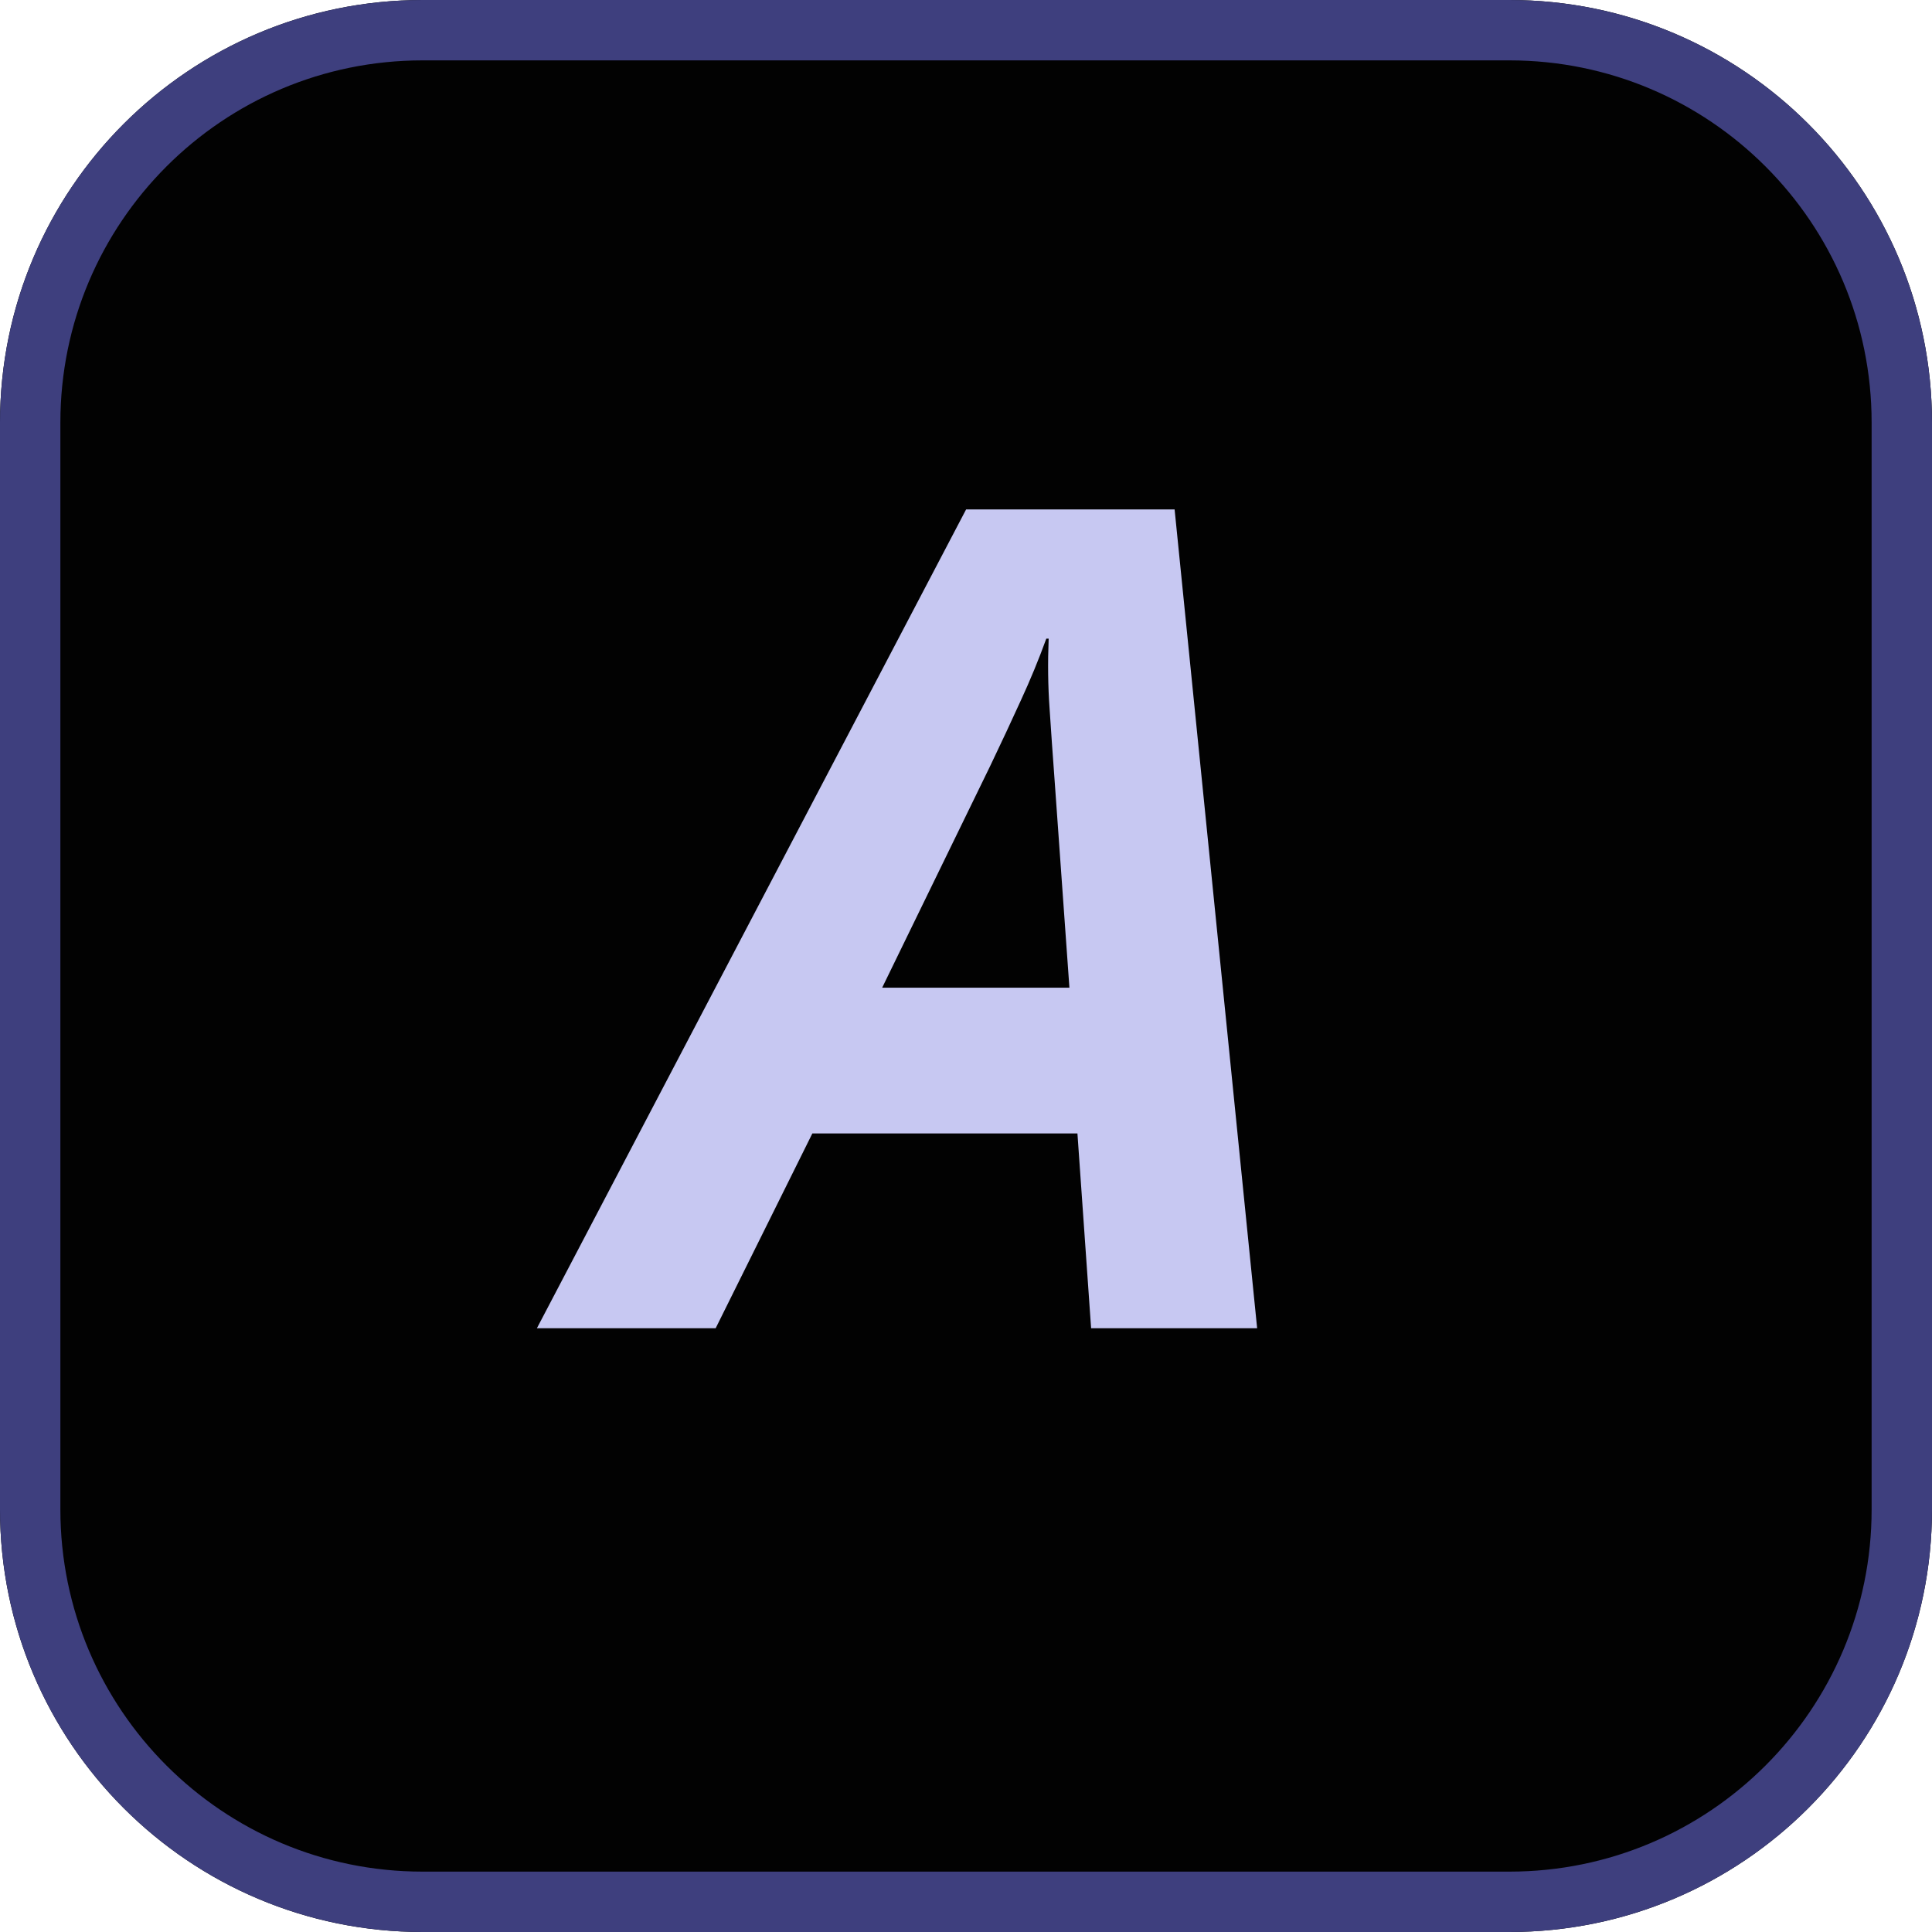
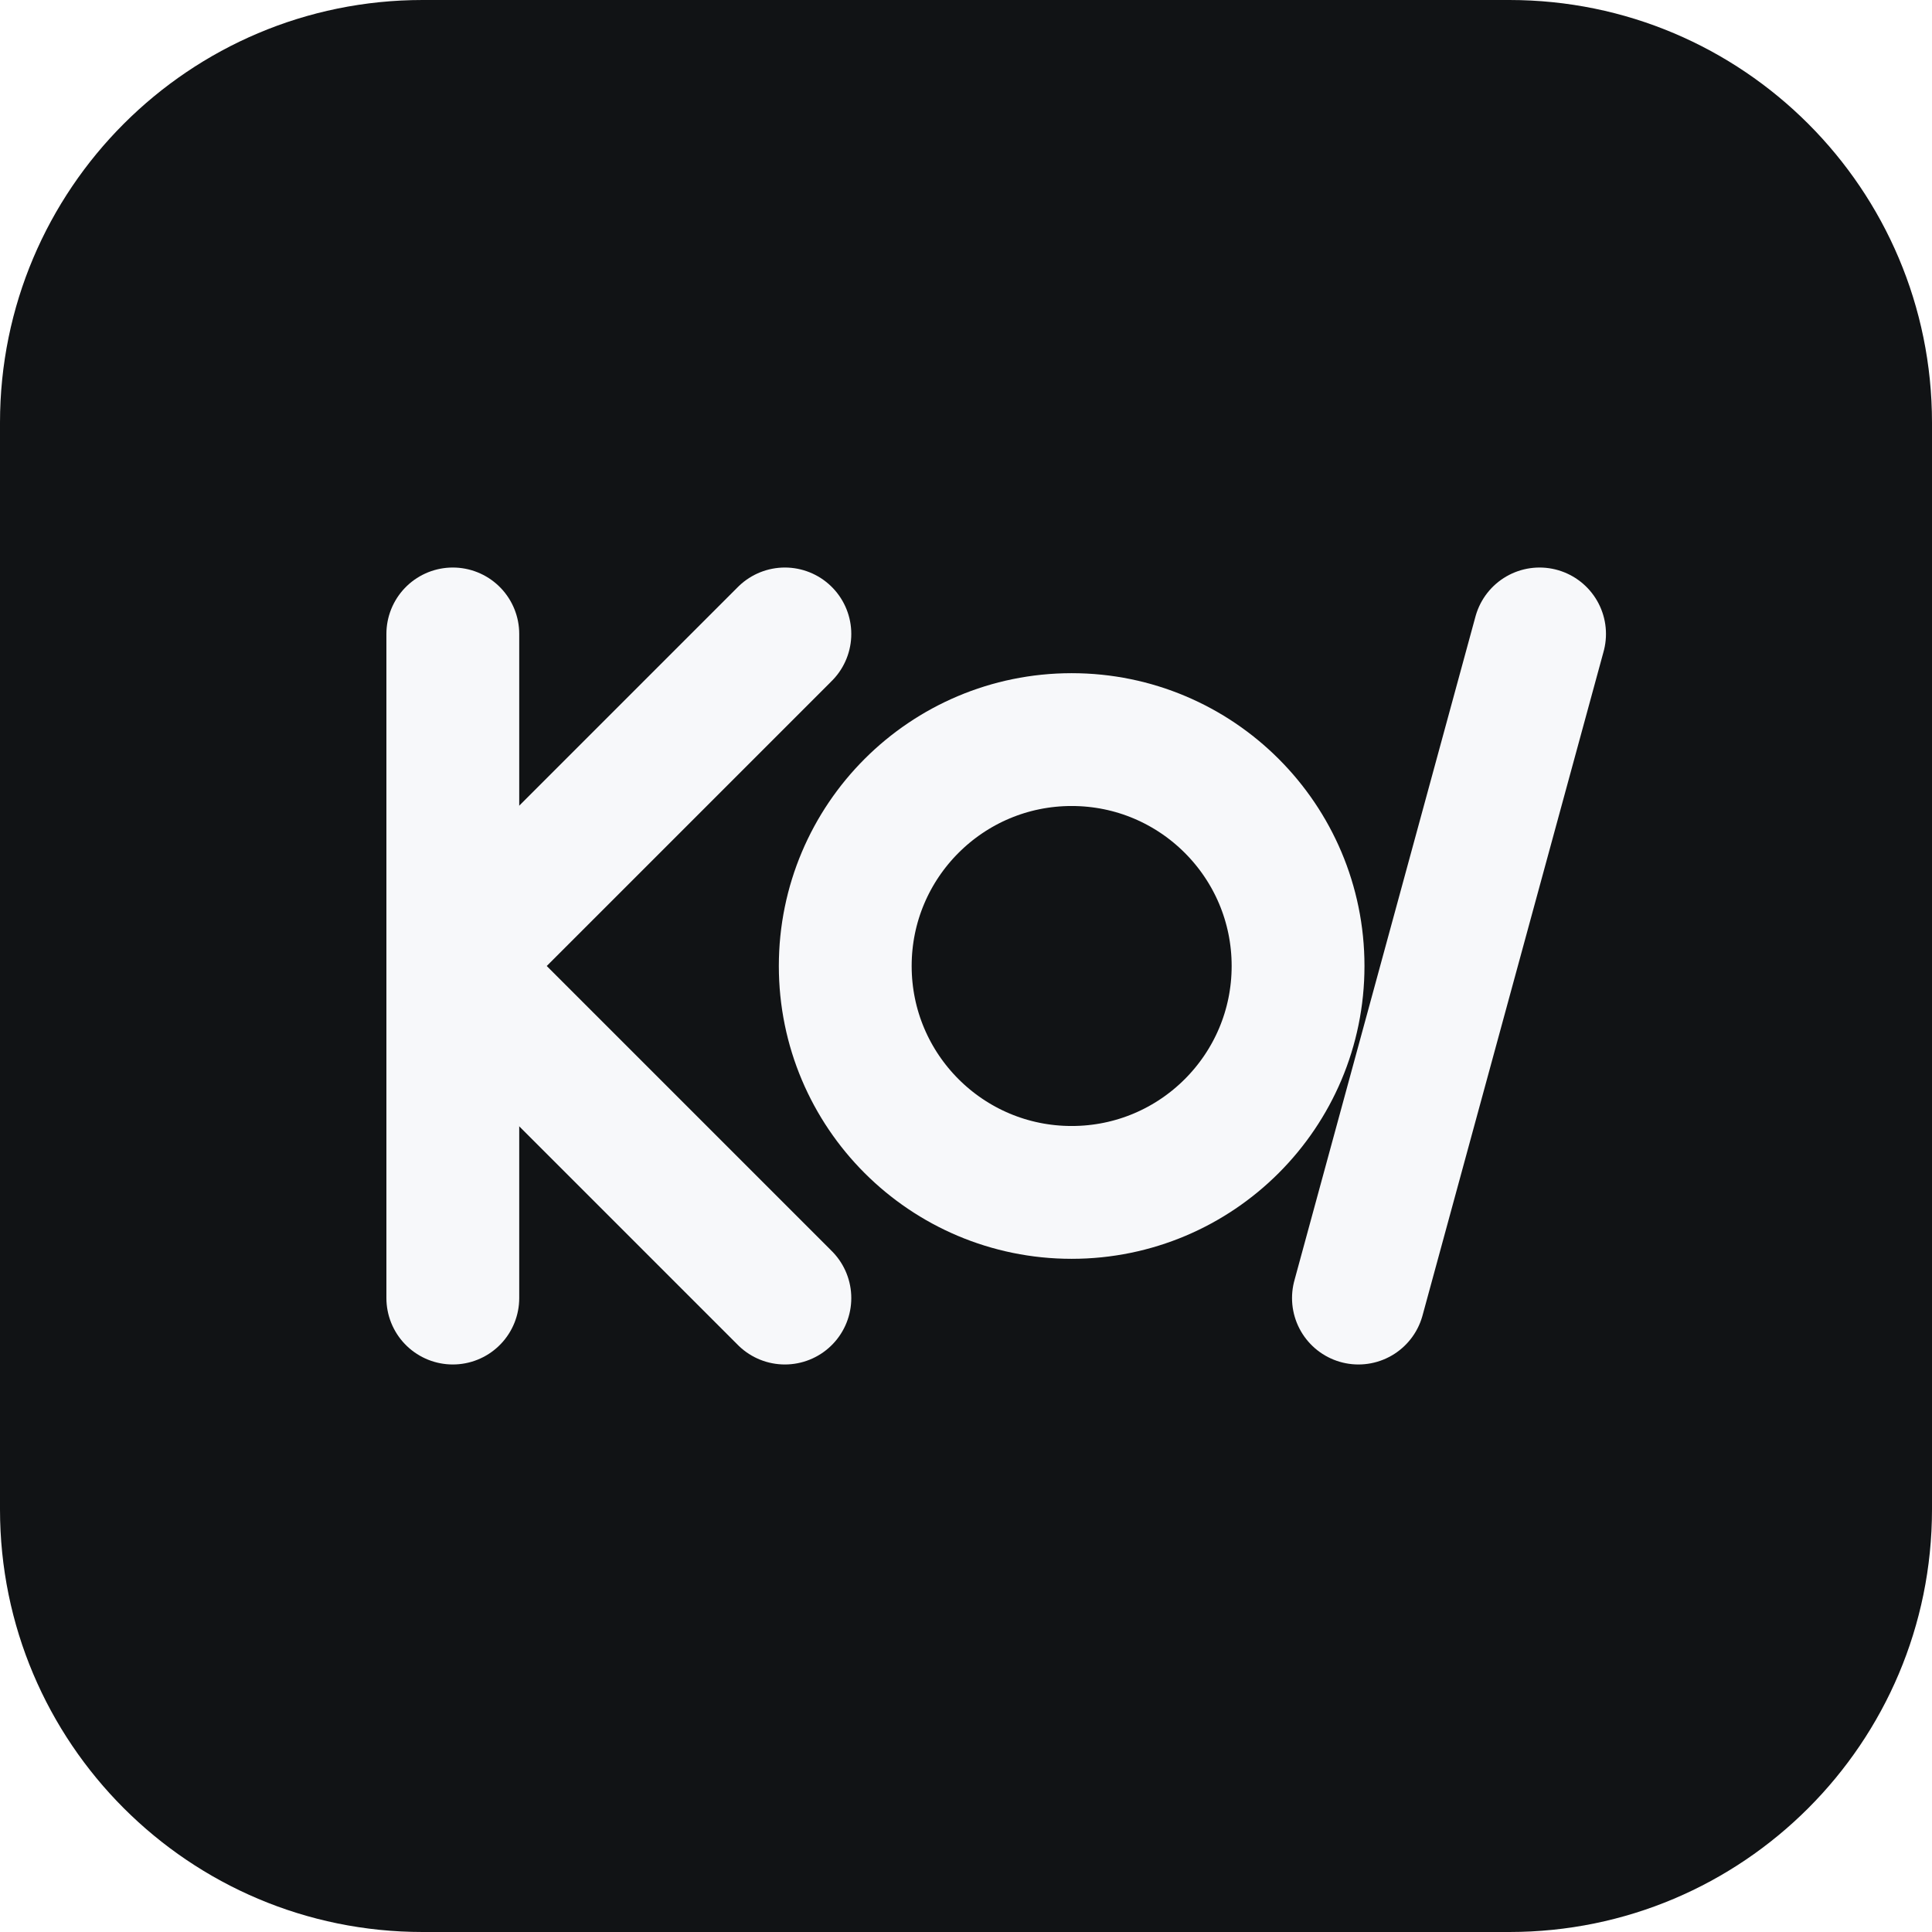
<svg xmlns="http://www.w3.org/2000/svg" width="64" height="64" viewBox="0 0 64 64">
-   <rect width="64" height="64" rx="14" fill="#020202" />
-   <rect x="1" y="1" width="62" height="62" rx="13" fill="none" stroke="#3e3f7e" stroke-width="2" />
-   <text x="32" y="44" font-family="'Plus Jakarta Sans', sans-serif" font-size="38" font-weight="800" font-style="italic" fill="#c7c8f2" text-anchor="middle">A</text>
+   <rect width="64" height="64" rx="14" fill="#111315" />
+   <g fill="none" stroke="#f7f8fa" stroke-width="4.4" stroke-linecap="round" stroke-linejoin="round">
+     <path d="M15 21v22" />
+     <path d="M26 21 15 32l11 11" />
+     <circle cx="35.5" cy="32" r="7.5" />
+     <path d="M45 43 51 21" />
+   </g>
</svg>
